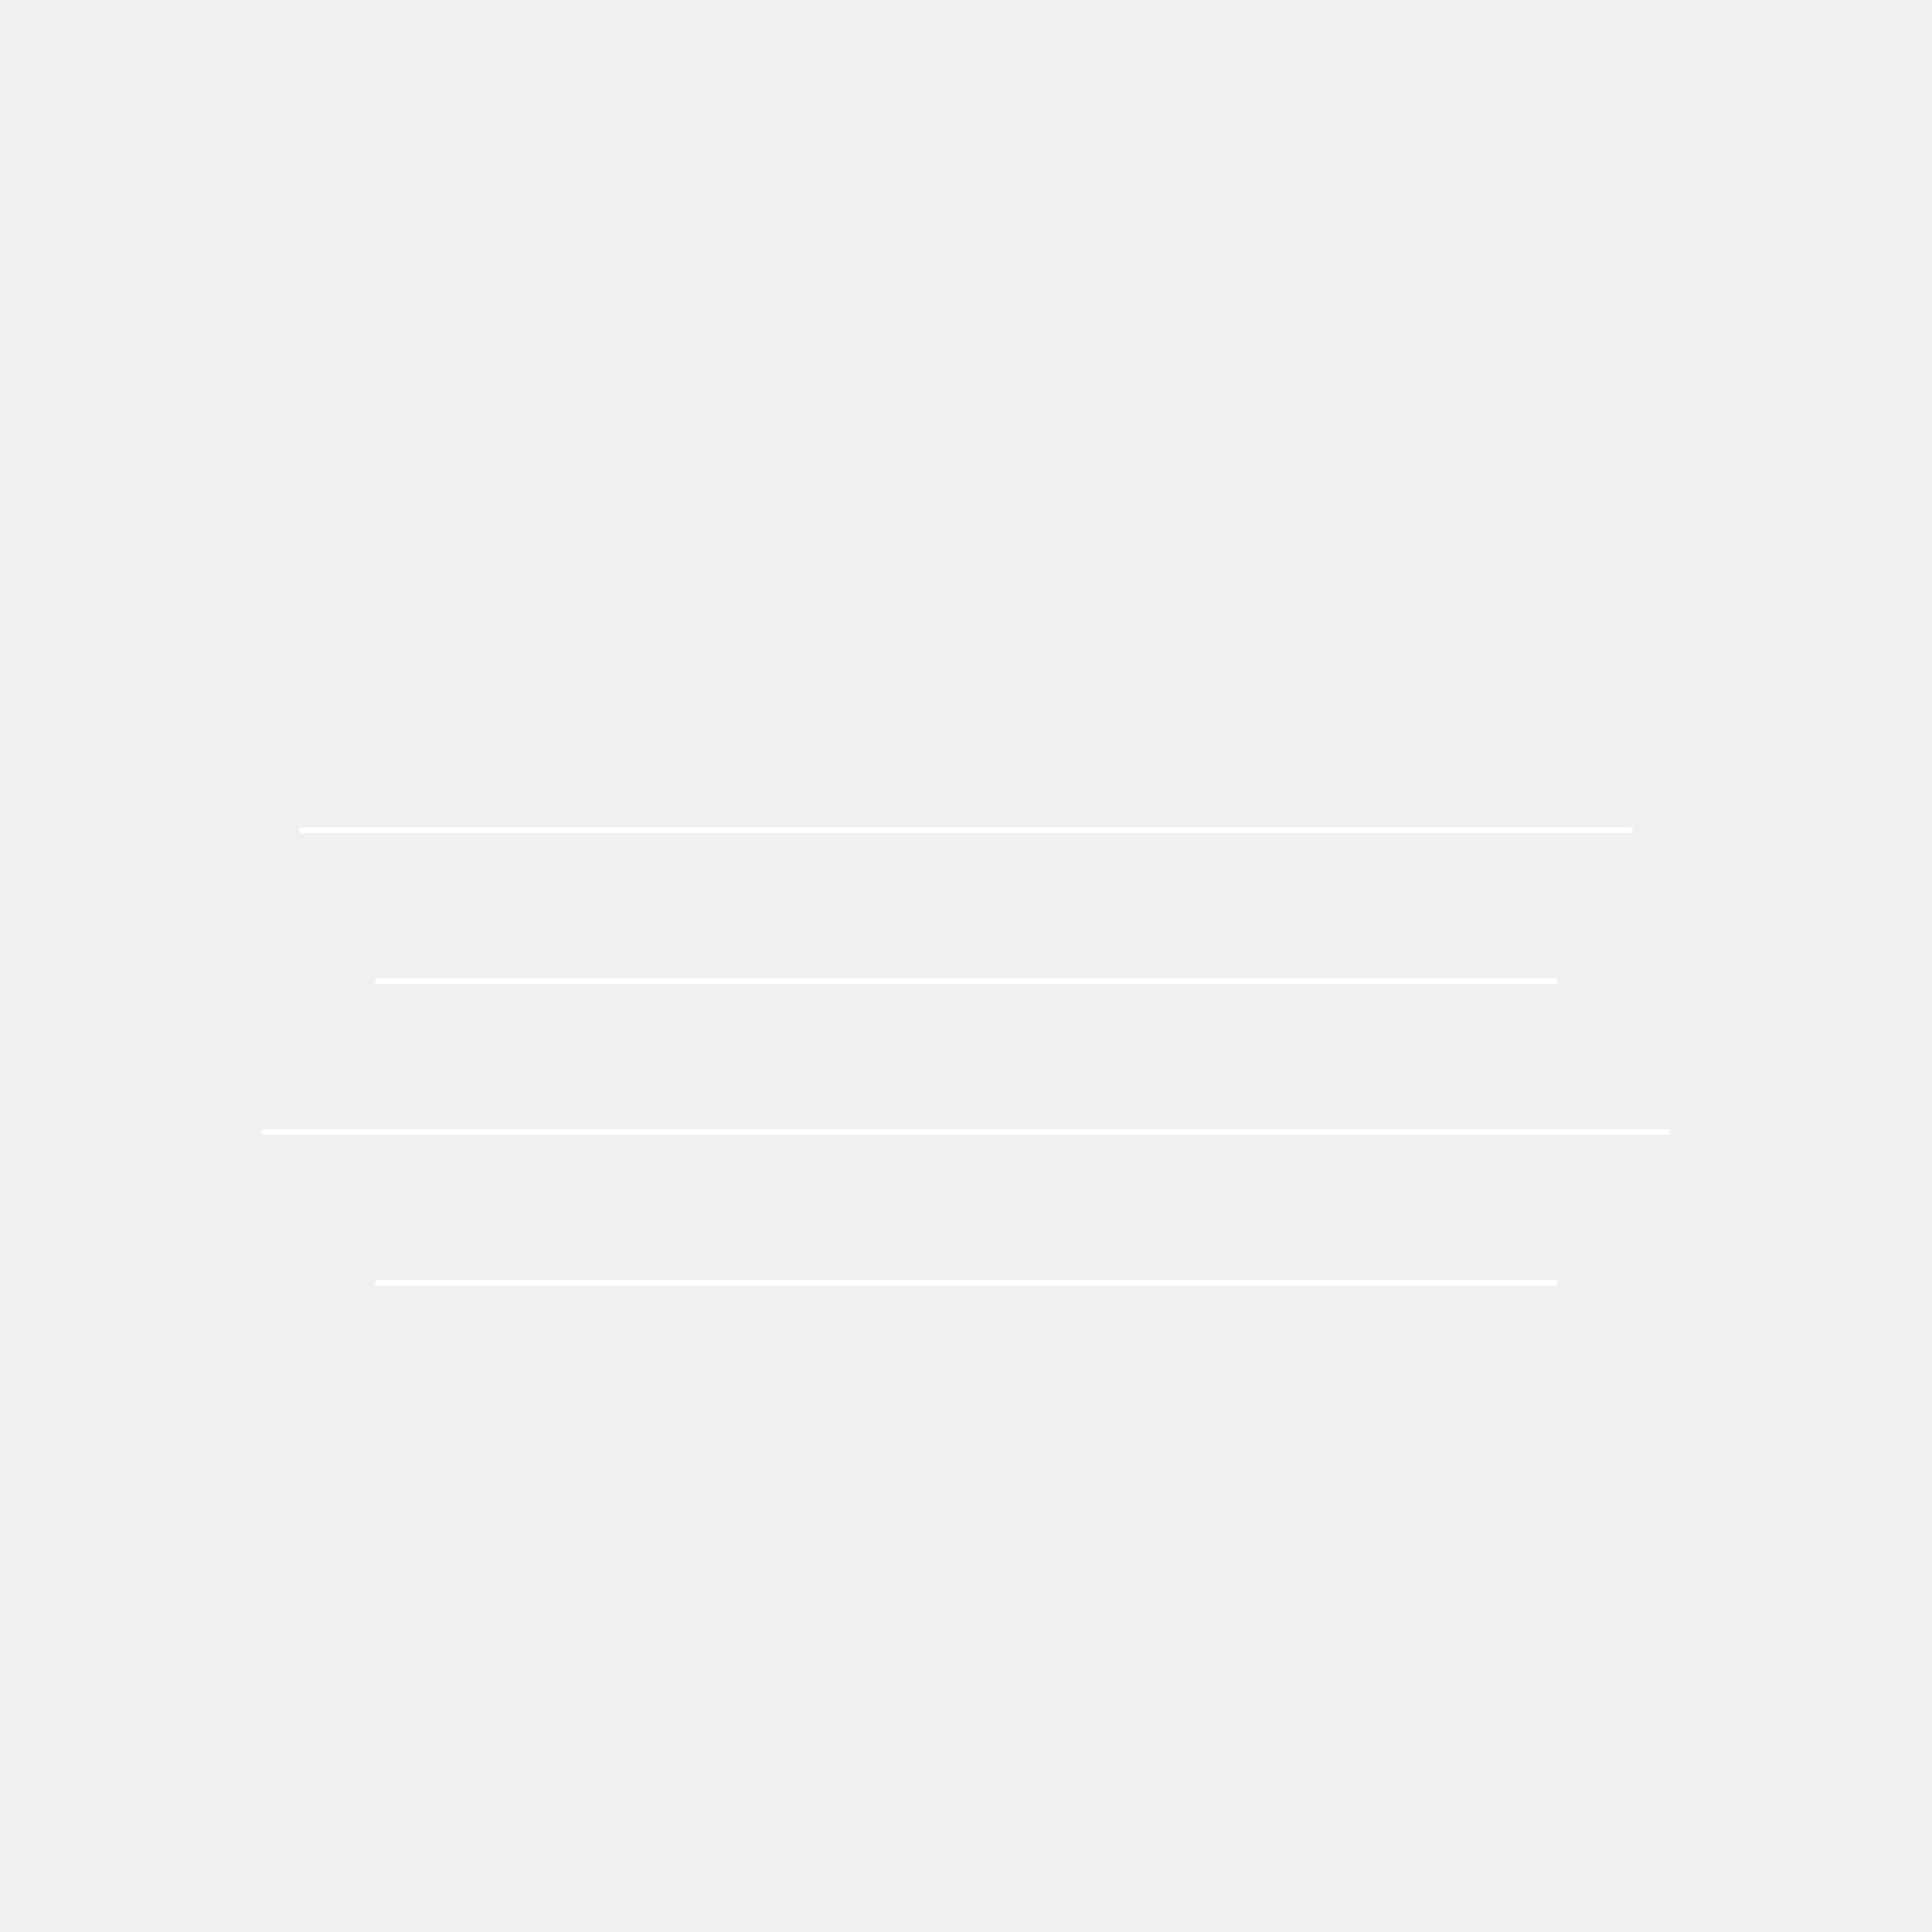
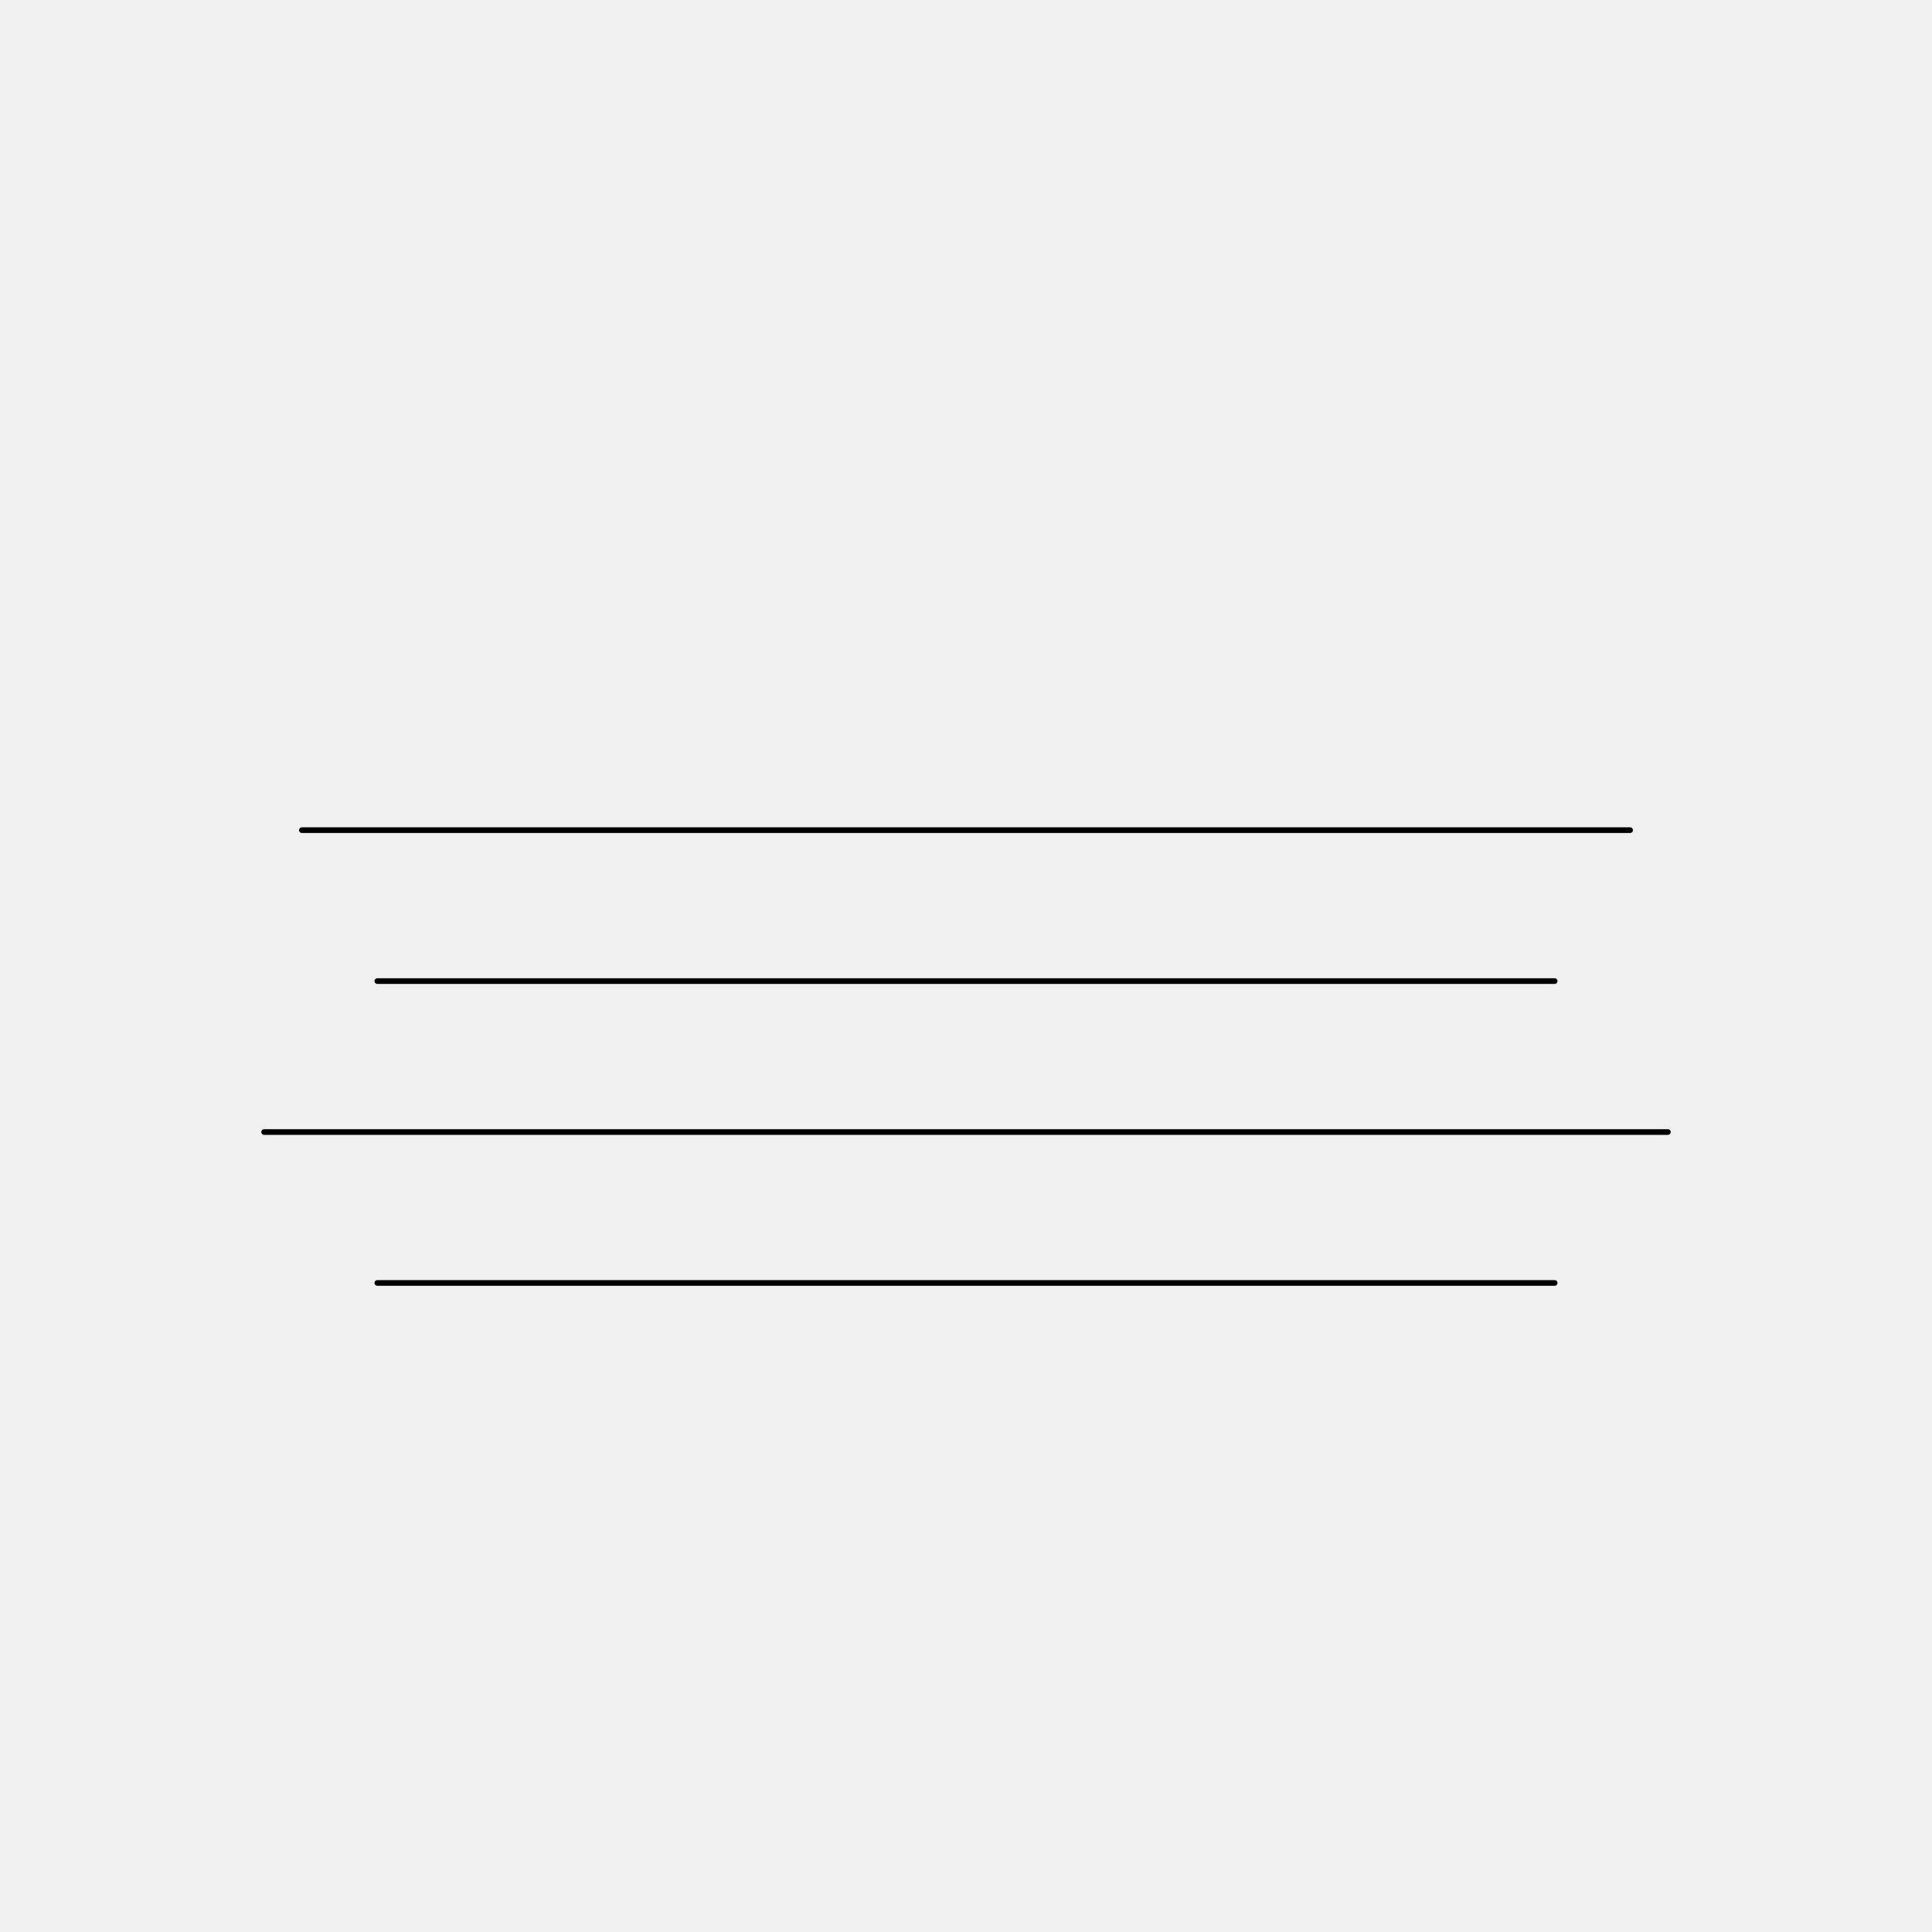
<svg xmlns="http://www.w3.org/2000/svg" viewBox="0 0 512 512">
-   <g fill="none" stroke="#ffffff" stroke-width="1.5" stroke-linecap="round">
+   <g fill="none" stroke="currentColor" stroke-width="1.5" stroke-linecap="round">
    <line x1="80" y1="220" x2="432" y2="220" />
    <line x1="100" y1="260" x2="412" y2="260" />
    <line x1="70" y1="300" x2="442" y2="300" />
    <line x1="100" y1="340" x2="412" y2="340" />
  </g>
</svg>
